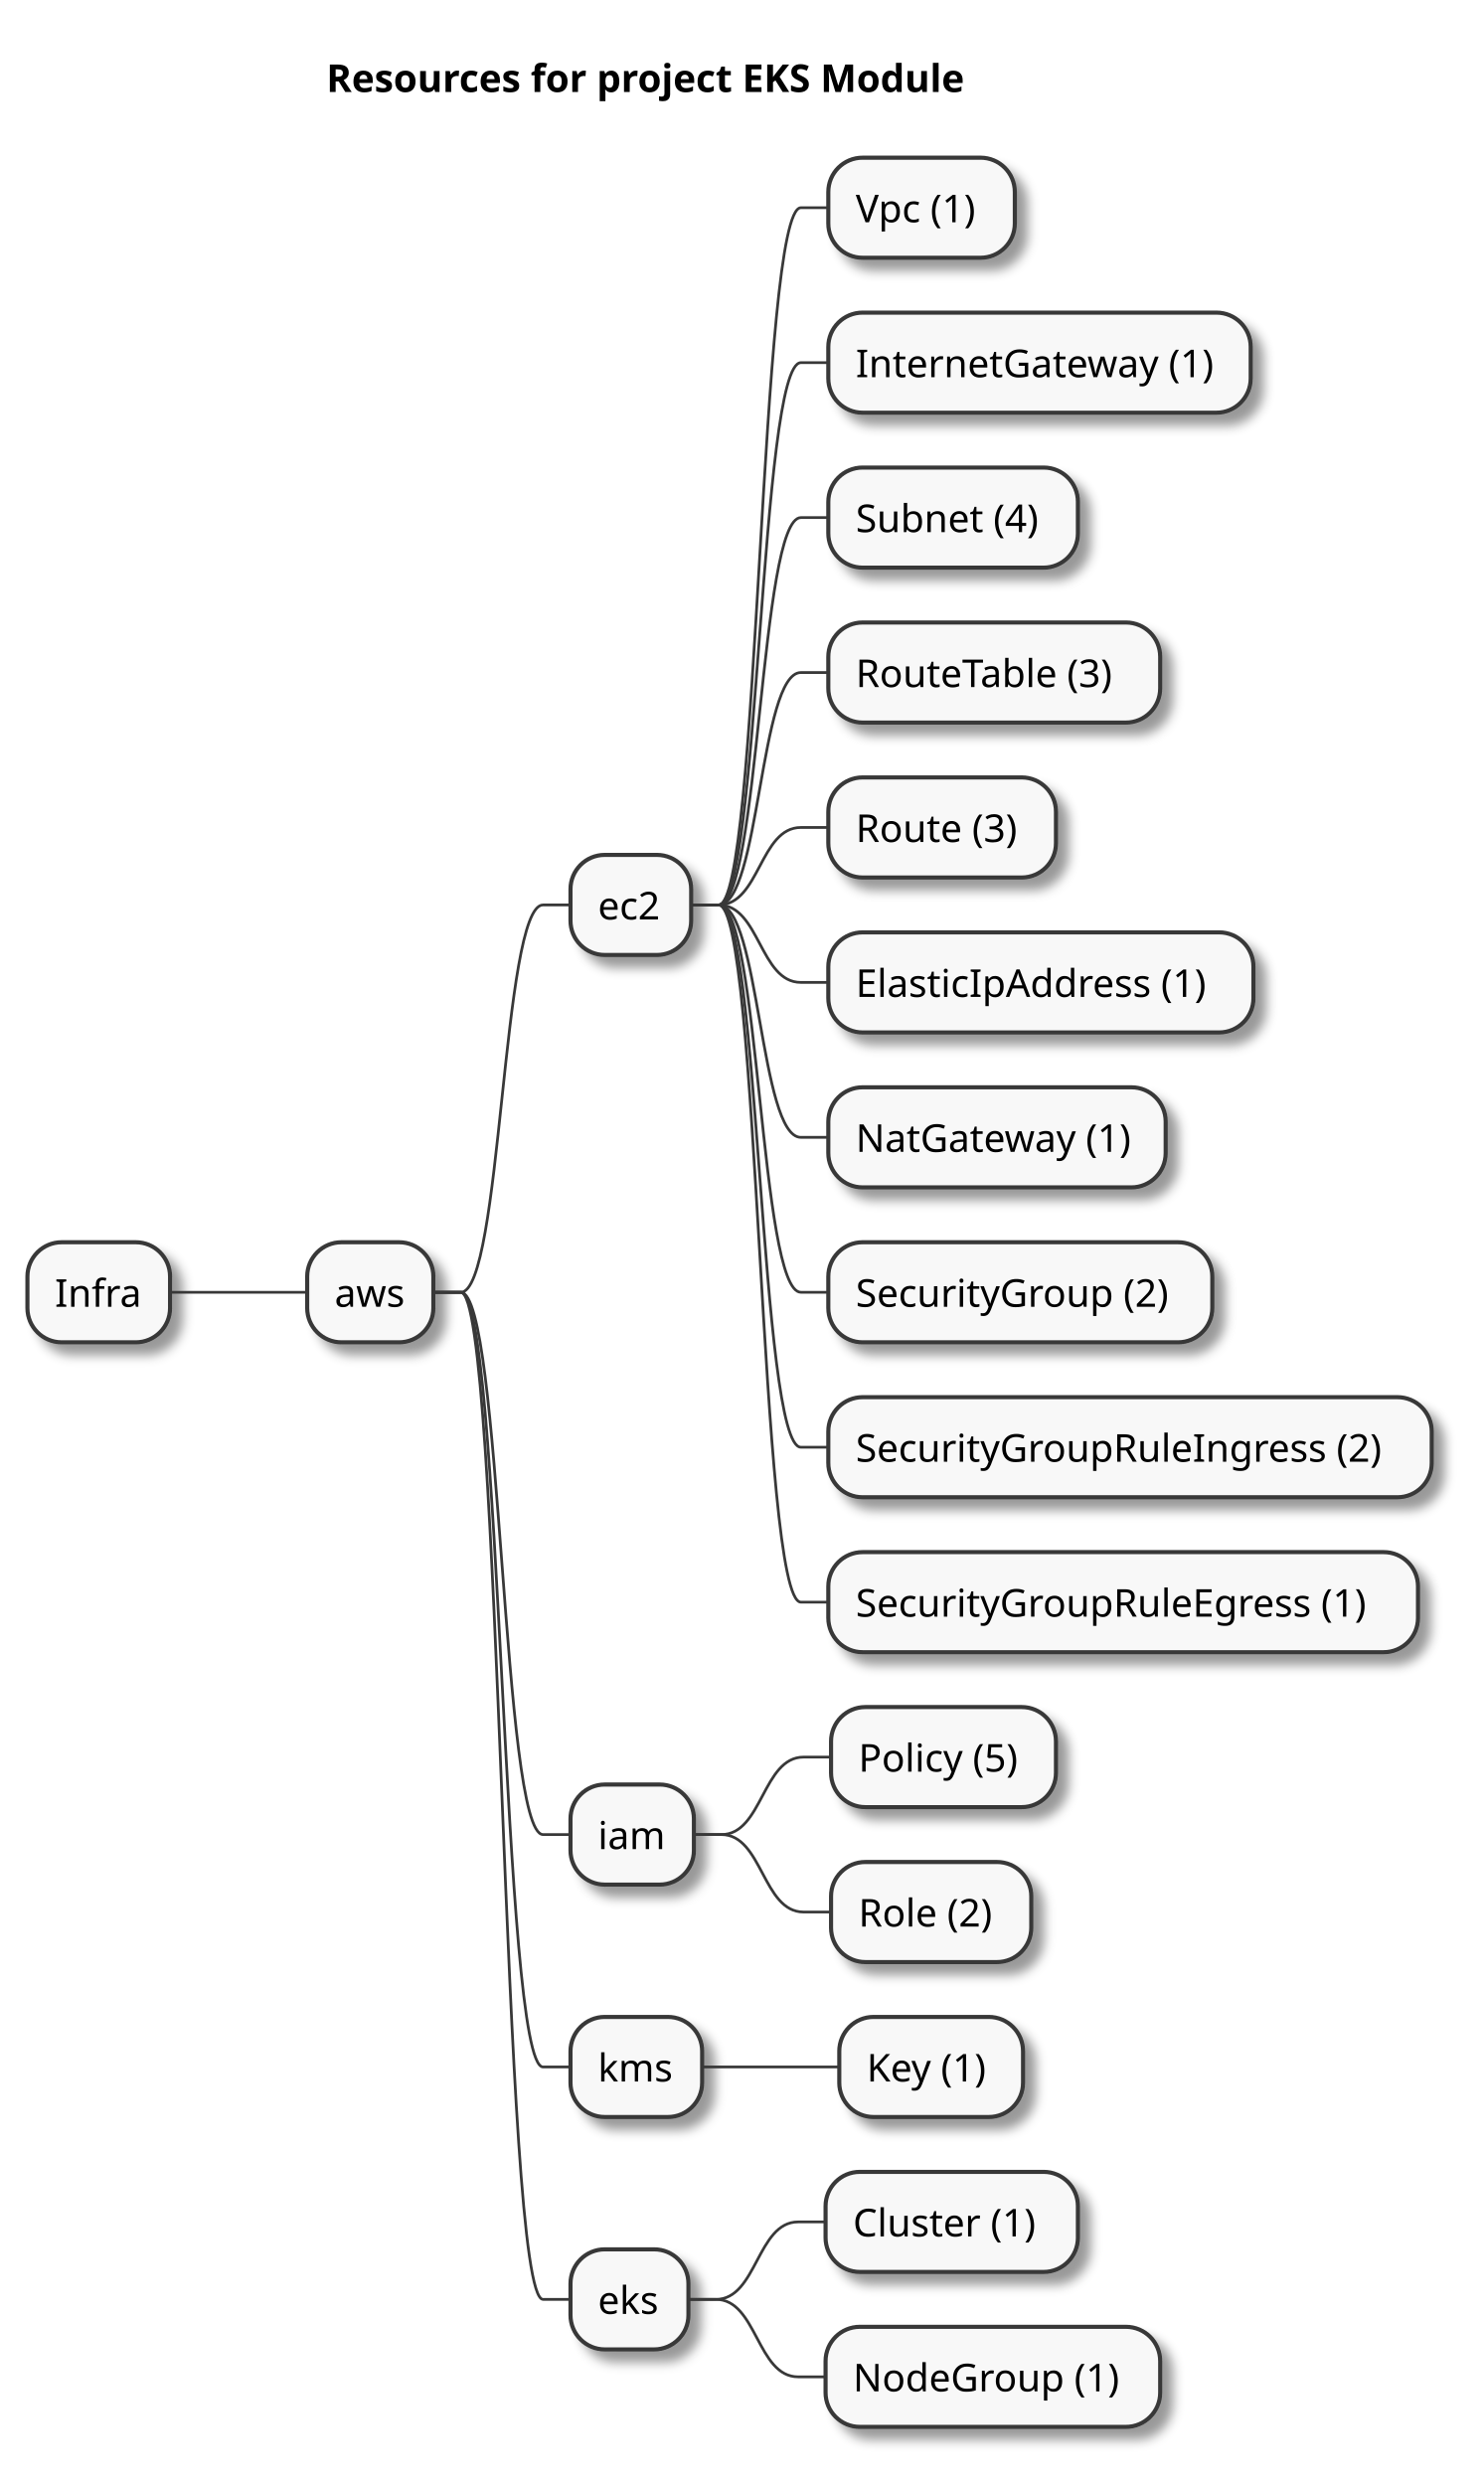
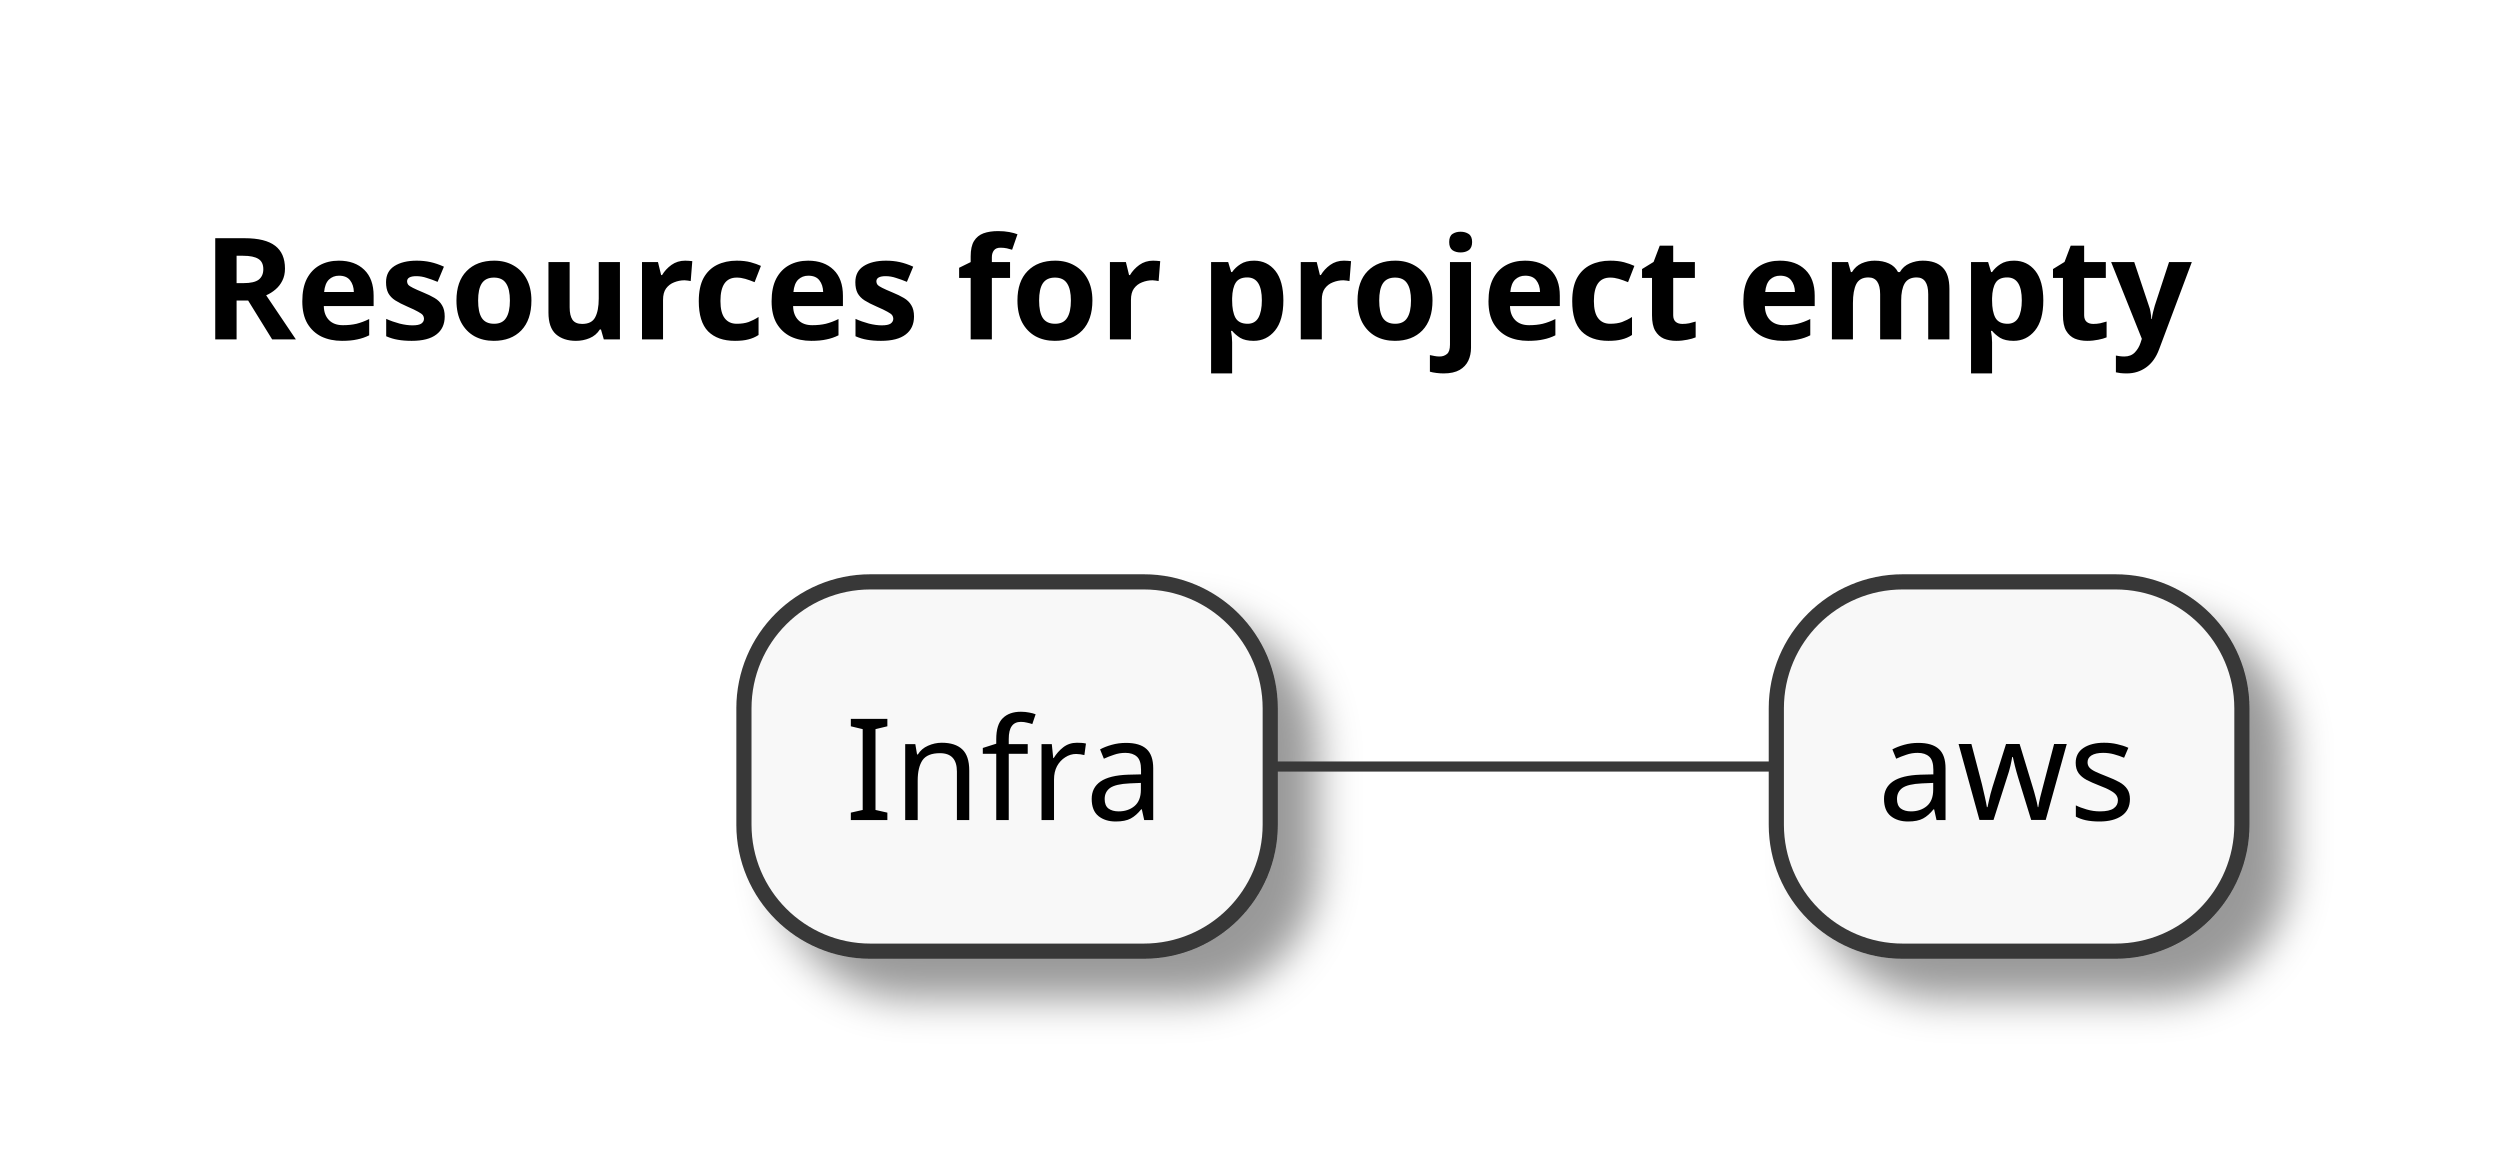
- <svg xmlns="http://www.w3.org/2000/svg" contentScriptType="application/ecmascript" contentStyleType="text/css" height="906px" preserveAspectRatio="none" style="width:541px;height:906px;background:#FFFFFF;" version="1.1" viewBox="0 0 541 906" width="541px" zoomAndPan="magnify">
+ <svg xmlns="http://www.w3.org/2000/svg" contentScriptType="application/ecmascript" contentStyleType="text/css" height="115px" preserveAspectRatio="none" style="width:247px;height:115px;background:#FFFFFF;" version="1.1" viewBox="0 0 247 115" width="247px" zoomAndPan="magnify">
  <defs>
-     <filter height="300%" id="fghc0kol9tw9i" width="300%" x="-1" y="-1">
+     <filter height="300%" id="fkoapik3v1n9u" width="300%" x="-1" y="-1">
      <feGaussianBlur result="blurOut" stdDeviation="2.0" />
      <feColorMatrix in="blurOut" result="blurOut2" type="matrix" values="0 0 0 0 0 0 0 0 0 0 0 0 0 0 0 0 0 0 .4 0" />
      <feOffset dx="4.0" dy="4.0" in="blurOut2" result="blurOut3" />
      <feBlend in="SourceGraphic" in2="blurOut3" mode="normal" />
    </filter>
  </defs>
  <g>
-     <rect fill="none" height="26.488" style="stroke:none;stroke-width:1.0;" width="253" x="114" y="15" />
-     <text fill="#000000" font-family="sans-serif" font-size="14" font-weight="bold" lengthAdjust="spacing" textLength="243" x="119" y="33.535">Resources for project EKS Module</text>
-     <rect fill="#F8F8F8" filter="url(#fghc0kol9tw9i)" height="36.488" rx="12.5" ry="12.5" style="stroke:#383838;stroke-width:1.5;" width="52" x="10" y="452.906" />
-     <text fill="#000000" font-family="sans-serif" font-size="14" lengthAdjust="spacing" textLength="32" x="20" y="476.441">Infra</text>
-     <rect fill="#F8F8F8" filter="url(#fghc0kol9tw9i)" height="36.488" rx="12.5" ry="12.5" style="stroke:#383838;stroke-width:1.5;" width="46" x="112" y="452.906" />
-     <text fill="#000000" font-family="sans-serif" font-size="14" lengthAdjust="spacing" textLength="26" x="122" y="476.441">aws</text>
-     <rect fill="#F8F8F8" filter="url(#fghc0kol9tw9i)" height="36.488" rx="12.5" ry="12.5" style="stroke:#383838;stroke-width:1.5;" width="44" x="208" y="311.685" />
-     <text fill="#000000" font-family="sans-serif" font-size="14" lengthAdjust="spacing" textLength="24" x="218" y="335.221">ec2</text>
-     <rect fill="#F8F8F8" filter="url(#fghc0kol9tw9i)" height="36.488" rx="12.5" ry="12.5" style="stroke:#383838;stroke-width:1.5;" width="68" x="302" y="57.488" />
-     <text fill="#000000" font-family="sans-serif" font-size="14" lengthAdjust="spacing" textLength="48" x="312" y="81.023">Vpc (1)</text>
-     <path d="M252,329.93 L262,329.93 C277,329.93 277,75.732 292,75.732 L302,75.732 " fill="none" style="stroke:#383838;stroke-width:1.0;" />
-     <rect fill="#F8F8F8" filter="url(#fghc0kol9tw9i)" height="36.488" rx="12.5" ry="12.5" style="stroke:#383838;stroke-width:1.5;" width="154" x="302" y="113.977" />
-     <text fill="#000000" font-family="sans-serif" font-size="14" lengthAdjust="spacing" textLength="134" x="312" y="137.512">InternetGateway (1)</text>
-     <path d="M252,329.93 L262,329.93 C277,329.93 277,132.221 292,132.221 L302,132.221 " fill="none" style="stroke:#383838;stroke-width:1.0;" />
-     <rect fill="#F8F8F8" filter="url(#fghc0kol9tw9i)" height="36.488" rx="12.5" ry="12.5" style="stroke:#383838;stroke-width:1.5;" width="91" x="302" y="170.465" />
-     <text fill="#000000" font-family="sans-serif" font-size="14" lengthAdjust="spacing" textLength="71" x="312" y="194">Subnet (4)</text>
-     <path d="M252,329.93 L262,329.93 C277,329.93 277,188.709 292,188.709 L302,188.709 " fill="none" style="stroke:#383838;stroke-width:1.0;" />
-     <rect fill="#F8F8F8" filter="url(#fghc0kol9tw9i)" height="36.488" rx="12.5" ry="12.5" style="stroke:#383838;stroke-width:1.5;" width="121" x="302" y="226.953" />
-     <text fill="#000000" font-family="sans-serif" font-size="14" lengthAdjust="spacing" textLength="101" x="312" y="250.488">RouteTable (3)</text>
-     <path d="M252,329.93 L262,329.93 C277,329.93 277,245.197 292,245.197 L302,245.197 " fill="none" style="stroke:#383838;stroke-width:1.0;" />
-     <rect fill="#F8F8F8" filter="url(#fghc0kol9tw9i)" height="36.488" rx="12.5" ry="12.5" style="stroke:#383838;stroke-width:1.5;" width="83" x="302" y="283.441" />
-     <text fill="#000000" font-family="sans-serif" font-size="14" lengthAdjust="spacing" textLength="63" x="312" y="306.977">Route (3)</text>
-     <path d="M252,329.93 L262,329.93 C277,329.93 277,301.685 292,301.685 L302,301.685 " fill="none" style="stroke:#383838;stroke-width:1.0;" />
-     <rect fill="#F8F8F8" filter="url(#fghc0kol9tw9i)" height="36.488" rx="12.5" ry="12.5" style="stroke:#383838;stroke-width:1.5;" width="155" x="302" y="339.93" />
-     <text fill="#000000" font-family="sans-serif" font-size="14" lengthAdjust="spacing" textLength="135" x="312" y="363.465">ElasticIpAddress (1)</text>
-     <path d="M252,329.93 L262,329.93 C277,329.93 277,358.174 292,358.174 L302,358.174 " fill="none" style="stroke:#383838;stroke-width:1.0;" />
-     <rect fill="#F8F8F8" filter="url(#fghc0kol9tw9i)" height="36.488" rx="12.5" ry="12.5" style="stroke:#383838;stroke-width:1.5;" width="123" x="302" y="396.418" />
-     <text fill="#000000" font-family="sans-serif" font-size="14" lengthAdjust="spacing" textLength="103" x="312" y="419.953">NatGateway (1)</text>
-     <path d="M252,329.93 L262,329.93 C277,329.93 277,414.662 292,414.662 L302,414.662 " fill="none" style="stroke:#383838;stroke-width:1.0;" />
-     <rect fill="#F8F8F8" filter="url(#fghc0kol9tw9i)" height="36.488" rx="12.5" ry="12.5" style="stroke:#383838;stroke-width:1.5;" width="140" x="302" y="452.906" />
-     <text fill="#000000" font-family="sans-serif" font-size="14" lengthAdjust="spacing" textLength="120" x="312" y="476.441">SecurityGroup (2)</text>
-     <path d="M252,329.93 L262,329.93 C277,329.93 277,471.15 292,471.15 L302,471.15 " fill="none" style="stroke:#383838;stroke-width:1.0;" />
-     <rect fill="#F8F8F8" filter="url(#fghc0kol9tw9i)" height="36.488" rx="12.5" ry="12.5" style="stroke:#383838;stroke-width:1.5;" width="220" x="302" y="509.394" />
-     <text fill="#000000" font-family="sans-serif" font-size="14" lengthAdjust="spacing" textLength="200" x="312" y="532.93">SecurityGroupRuleIngress (2)</text>
-     <path d="M252,329.93 L262,329.93 C277,329.93 277,527.639 292,527.639 L302,527.639 " fill="none" style="stroke:#383838;stroke-width:1.0;" />
-     <rect fill="#F8F8F8" filter="url(#fghc0kol9tw9i)" height="36.488" rx="12.5" ry="12.5" style="stroke:#383838;stroke-width:1.5;" width="215" x="302" y="565.883" />
-     <text fill="#000000" font-family="sans-serif" font-size="14" lengthAdjust="spacing" textLength="195" x="312" y="589.418">SecurityGroupRuleEgress (1)</text>
-     <path d="M252,329.93 L262,329.93 C277,329.93 277,584.127 292,584.127 L302,584.127 " fill="none" style="stroke:#383838;stroke-width:1.0;" />
-     <path d="M158,471.15 L168,471.15 C183,471.15 183,329.93 198,329.93 L208,329.93 " fill="none" style="stroke:#383838;stroke-width:1.0;" />
-     <rect fill="#F8F8F8" filter="url(#fghc0kol9tw9i)" height="36.488" rx="12.5" ry="12.5" style="stroke:#383838;stroke-width:1.5;" width="45" x="208" y="650.615" />
-     <text fill="#000000" font-family="sans-serif" font-size="14" lengthAdjust="spacing" textLength="25" x="218" y="674.15">iam</text>
-     <rect fill="#F8F8F8" filter="url(#fghc0kol9tw9i)" height="36.488" rx="12.5" ry="12.5" style="stroke:#383838;stroke-width:1.5;" width="82" x="303" y="622.371" />
-     <text fill="#000000" font-family="sans-serif" font-size="14" lengthAdjust="spacing" textLength="62" x="313" y="645.906">Policy (5)</text>
-     <path d="M253,668.859 L263,668.859 C278,668.859 278,640.615 293,640.615 L303,640.615 " fill="none" style="stroke:#383838;stroke-width:1.0;" />
-     <rect fill="#F8F8F8" filter="url(#fghc0kol9tw9i)" height="36.488" rx="12.5" ry="12.5" style="stroke:#383838;stroke-width:1.5;" width="73" x="303" y="678.859" />
-     <text fill="#000000" font-family="sans-serif" font-size="14" lengthAdjust="spacing" textLength="53" x="313" y="702.394">Role (2)</text>
-     <path d="M253,668.859 L263,668.859 C278,668.859 278,697.104 293,697.104 L303,697.104 " fill="none" style="stroke:#383838;stroke-width:1.0;" />
-     <path d="M158,471.15 L168,471.15 C183,471.15 183,668.859 198,668.859 L208,668.859 " fill="none" style="stroke:#383838;stroke-width:1.0;" />
-     <rect fill="#F8F8F8" filter="url(#fghc0kol9tw9i)" height="36.488" rx="12.5" ry="12.5" style="stroke:#383838;stroke-width:1.5;" width="48" x="208" y="735.348" />
-     <text fill="#000000" font-family="sans-serif" font-size="14" lengthAdjust="spacing" textLength="28" x="218" y="758.883">kms</text>
-     <rect fill="#F8F8F8" filter="url(#fghc0kol9tw9i)" height="36.488" rx="12.5" ry="12.5" style="stroke:#383838;stroke-width:1.5;" width="67" x="306" y="735.348" />
-     <text fill="#000000" font-family="sans-serif" font-size="14" lengthAdjust="spacing" textLength="47" x="316" y="758.883">Key (1)</text>
-     <path d="M256,753.592 L266,753.592 C281,753.592 281,753.592 296,753.592 L306,753.592 " fill="none" style="stroke:#383838;stroke-width:1.0;" />
-     <path d="M158,471.15 L168,471.15 C183,471.15 183,753.592 198,753.592 L208,753.592 " fill="none" style="stroke:#383838;stroke-width:1.0;" />
-     <rect fill="#F8F8F8" filter="url(#fghc0kol9tw9i)" height="36.488" rx="12.5" ry="12.5" style="stroke:#383838;stroke-width:1.5;" width="43" x="208" y="820.08" />
-     <text fill="#000000" font-family="sans-serif" font-size="14" lengthAdjust="spacing" textLength="23" x="218" y="843.615">eks</text>
-     <rect fill="#F8F8F8" filter="url(#fghc0kol9tw9i)" height="36.488" rx="12.5" ry="12.5" style="stroke:#383838;stroke-width:1.5;" width="92" x="301" y="791.836" />
-     <text fill="#000000" font-family="sans-serif" font-size="14" lengthAdjust="spacing" textLength="72" x="311" y="815.371">Cluster (1)</text>
-     <path d="M251,838.324 L261,838.324 C276,838.324 276,810.08 291,810.08 L301,810.08 " fill="none" style="stroke:#383838;stroke-width:1.0;" />
-     <rect fill="#F8F8F8" filter="url(#fghc0kol9tw9i)" height="36.488" rx="12.5" ry="12.5" style="stroke:#383838;stroke-width:1.5;" width="122" x="301" y="848.324" />
-     <text fill="#000000" font-family="sans-serif" font-size="14" lengthAdjust="spacing" textLength="102" x="311" y="871.859">NodeGroup (1)</text>
-     <path d="M251,838.324 L261,838.324 C276,838.324 276,866.568 291,866.568 L301,866.568 " fill="none" style="stroke:#383838;stroke-width:1.0;" />
-     <path d="M158,471.15 L168,471.15 C183,471.15 183,838.324 198,838.324 L208,838.324 " fill="none" style="stroke:#383838;stroke-width:1.0;" />
-     <path d="M62,471.15 L72,471.15 C87,471.15 87,471.15 102,471.15 L112,471.15 " fill="none" style="stroke:#383838;stroke-width:1.0;" />
+     <rect fill="none" height="26.488" style="stroke:none;stroke-width:1.0;" width="214" x="15" y="15" />
+     <text fill="#000000" font-family="sans-serif" font-size="14" font-weight="bold" lengthAdjust="spacing" textLength="204" x="20" y="33.535">Resources for project empty</text>
+     <rect fill="#F8F8F8" filter="url(#fkoapik3v1n9u)" height="36.488" rx="12.5" ry="12.5" style="stroke:#383838;stroke-width:1.5;" width="52" x="73.5" y="57.488" />
+     <text fill="#000000" font-family="sans-serif" font-size="14" lengthAdjust="spacing" textLength="32" x="83.5" y="81.023">Infra</text>
+     <rect fill="#F8F8F8" filter="url(#fkoapik3v1n9u)" height="36.488" rx="12.5" ry="12.5" style="stroke:#383838;stroke-width:1.5;" width="46" x="175.5" y="57.488" />
+     <text fill="#000000" font-family="sans-serif" font-size="14" lengthAdjust="spacing" textLength="26" x="185.5" y="81.023">aws</text>
+     <path d="M125.5,75.732 L135.5,75.732 C150.5,75.732 150.5,75.732 165.5,75.732 L175.5,75.732 " fill="none" style="stroke:#383838;stroke-width:1.0;" />
  </g>
</svg>
